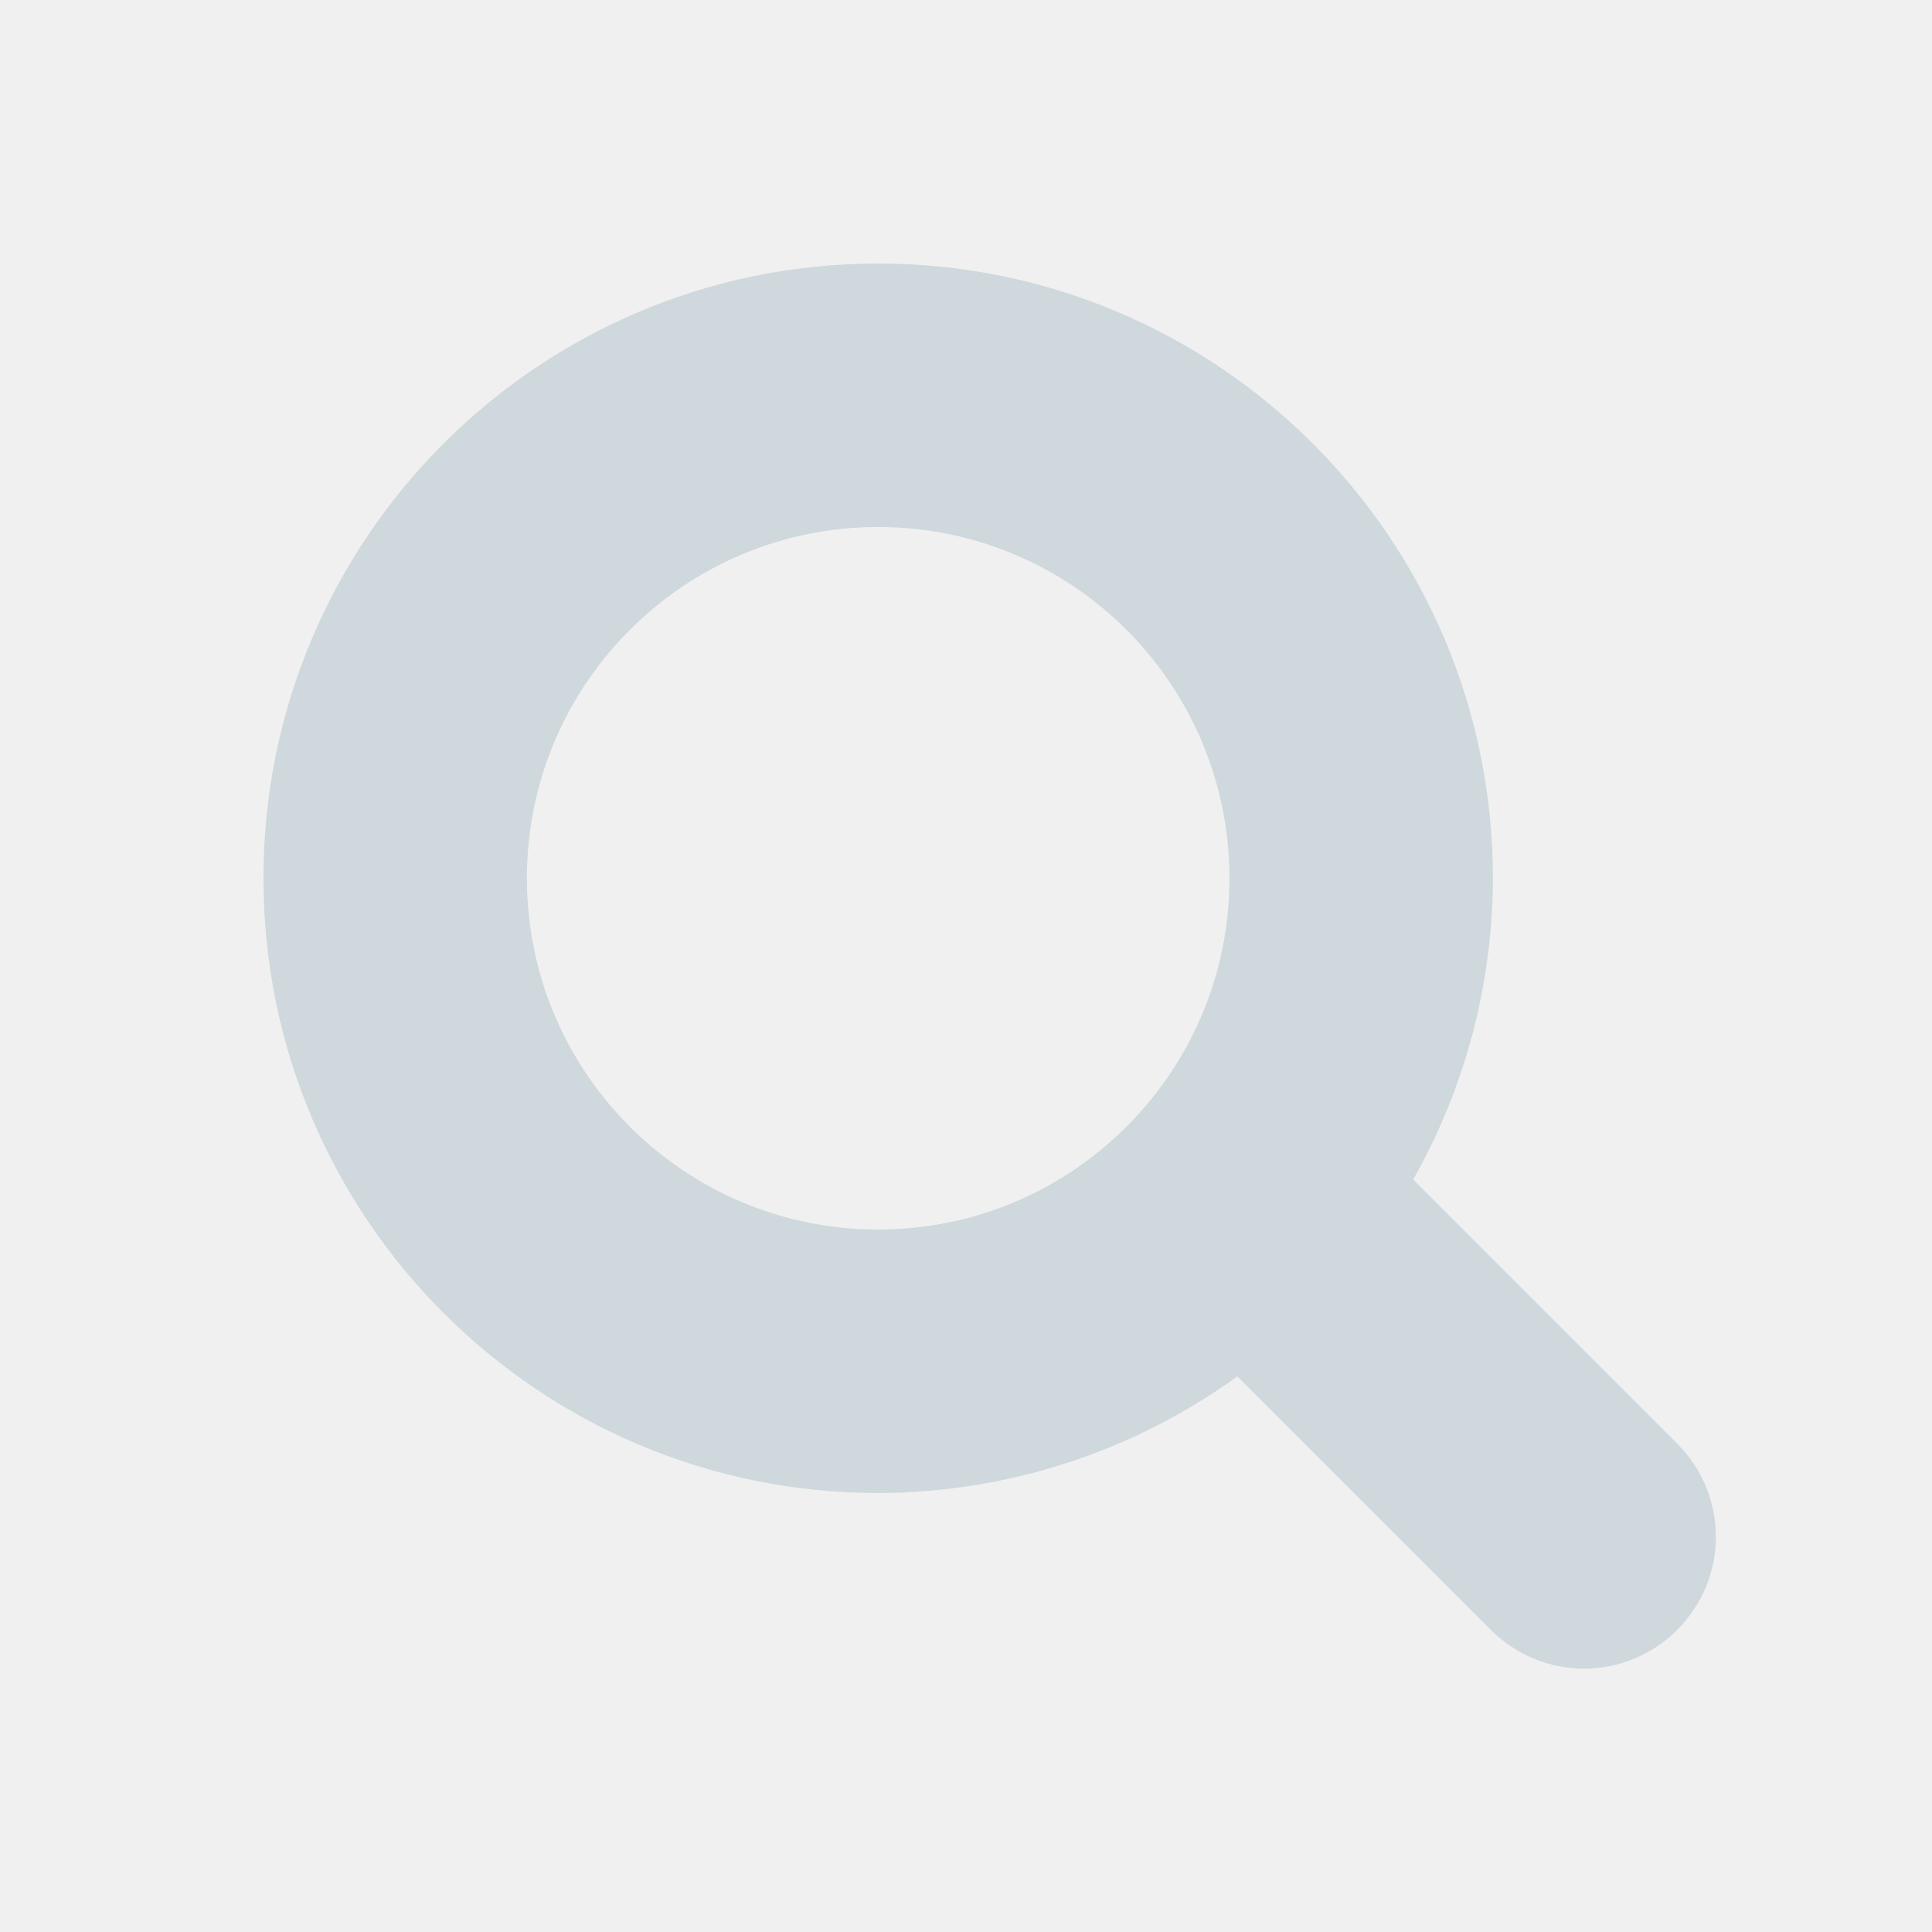
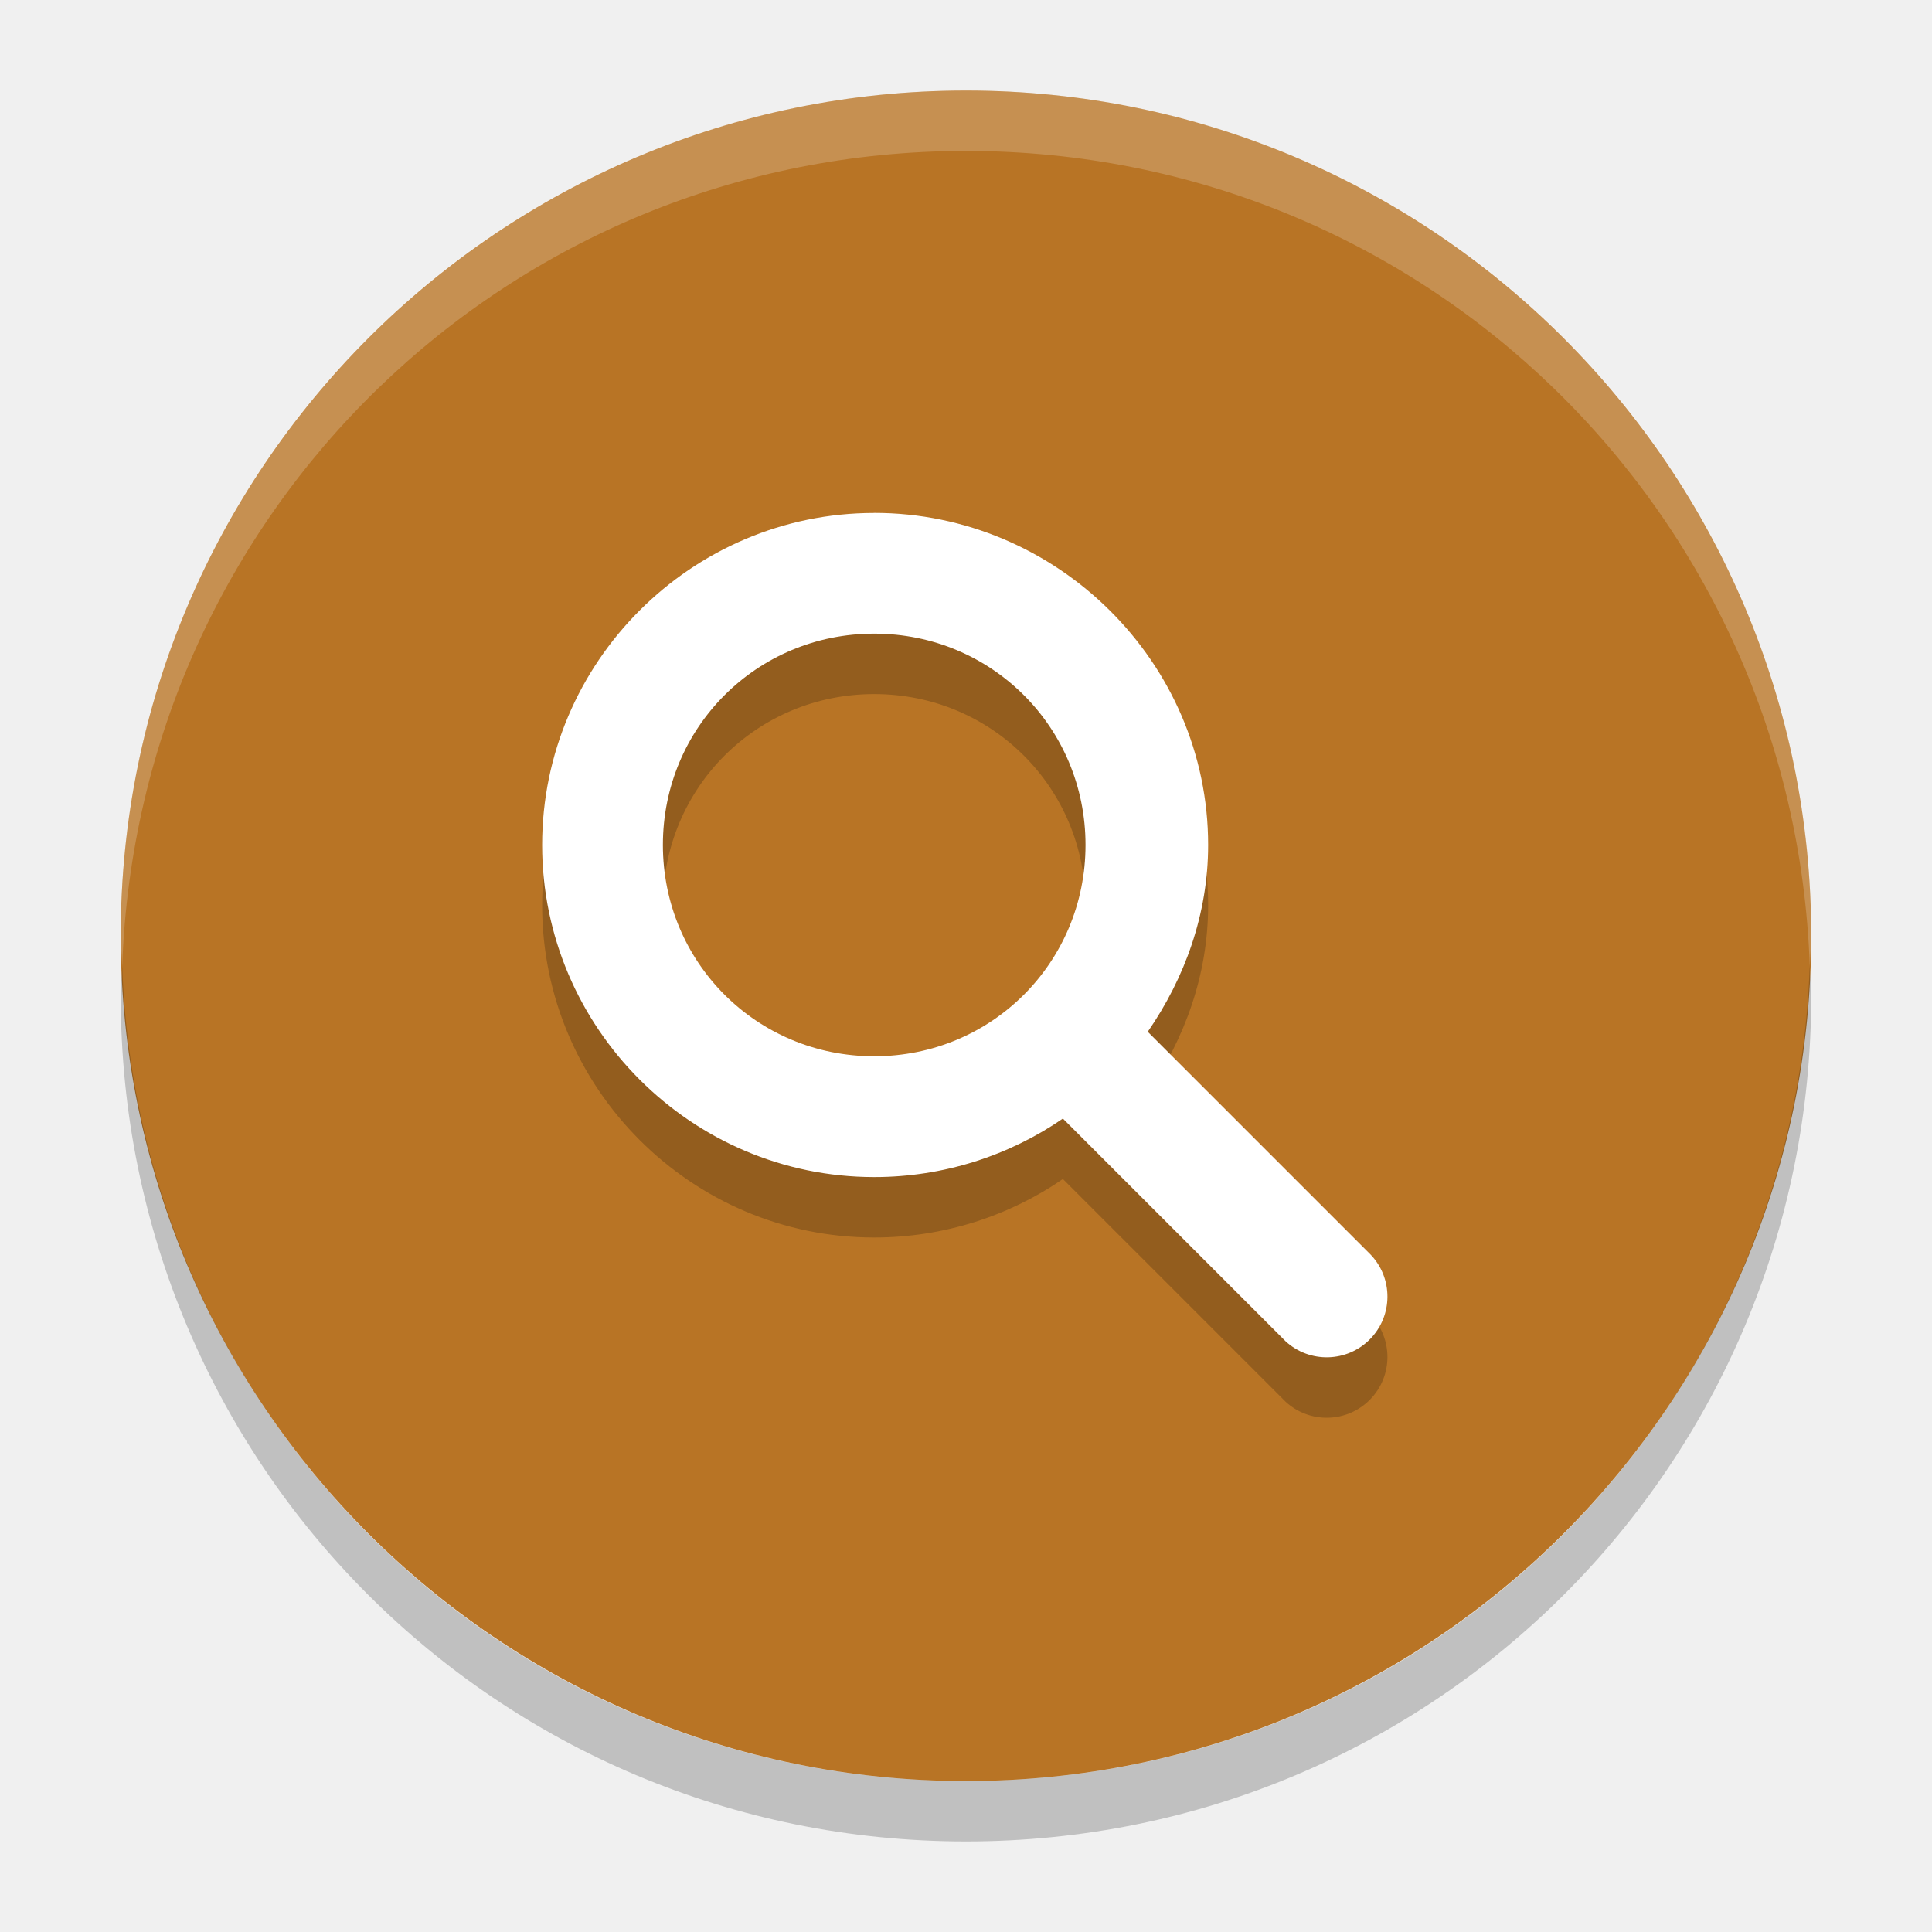
- <svg xmlns="http://www.w3.org/2000/svg" xmlns:ns1="http://www.openswatchbook.org/uri/2009/osb" width="22" height="22" version="1.1" style="enable-background:new">
+ <svg xmlns="http://www.w3.org/2000/svg" xmlns:ns1="http://www.openswatchbook.org/uri/2009/osb" style="enable-background:new" width="32" height="32" version="1.1">
  <defs>
    <linearGradient id="linearGradient5606" ns1:paint="solid">
      <stop id="stop5608" offset="0" style="stop-color:#000000" />
    </linearGradient>
  </defs>
+   <g id="22-22-nepomuk" transform="translate(32,10)">
+     <rect style="opacity:0" width="22" height="22" x="0" y="0" />
+     <path style="fill:#cfd8dc" d="m 10,3.001 a 7,7 0 0 0 -7,7 7,7 0 0 0 7,7 7,7 0 0 0 4.09,-1.328 l 2.887,2.887 c 0.588,0.588 1.533,0.588 2.121,0 0.588,-0.588 0.588,-1.533 0,-2.121 L 16.092,13.432 A 7,7 0 0 0 17,10.001 a 7,7 0 0 0 -7,-7 z m 0,3 a 4,4 0 0 1 4,4 4,4 0 0 1 -4,4 4,4 0 0 1 -4,-4 4,4 0 0 1 4,-4 z" />
+   </g>
  <g id="nepomuk">
-     <rect width="22" height="22" x="0" y="0" style="opacity:0" />
-     <path d="m 10,3.001 a 7,7 0 0 0 -7,7 7,7 0 0 0 7,7 7,7 0 0 0 4.09,-1.328 l 2.887,2.887 c 0.588,0.588 1.533,0.588 2.121,0 0.588,-0.588 0.588,-1.533 0,-2.121 L 16.092,13.432 A 7,7 0 0 0 17,10.001 a 7,7 0 0 0 -7,-7 z m 0,3 a 4,4 0 0 1 4,4 4,4 0 0 1 -4,4 4,4 0 0 1 -4,-4 4,4 0 0 1 4,-4 z" style="fill:#cfd8dc" />
+     <rect width="32" height="32" x="0" y="0" style="opacity:0.001" />
+     <g transform="translate(-4e-4,-0.5)">
+       <rect style="fill:#b87425" width="28" height="28" x="-30" y="2" rx="14" ry="14" transform="rotate(-90)" />
+       <path style="opacity:0.2" d="m 14.48,9.996 c 3.029,0 5.531,2.475 5.531,5.5 0,1.15 -0.389,2.208 -1,3.094 l 3.688,3.688 a 1.006,1.006 0 0 1 -1.406,1.438 l -3.688,-3.688 c -0.887,0.611 -1.973,0.969 -3.125,0.969 -3.029,0 -5.5,-2.475 -5.5,-5.5 0,-3.025 2.471,-5.5 5.5,-5.5 z m 0,2 c -1.947,0 -3.5,1.555 -3.5,3.5 0,1.945 1.553,3.5 3.5,3.5 1.947,0 3.5,-1.555 3.5,-3.5 0,-1.945 -1.553,-3.5 -3.5,-3.5 z" />
+       <path style="opacity:0.2;fill:#ffffff" d="m 16.001,2 c 7.756,0 14,6.244 14,14 0,0.169 -0.019,0.333 -0.025,0.5 C 29.712,8.979 23.588,3 16,3 8.413,3 2.289,8.979 2.025,16.5 2.019,16.333 2,16.169 2,16 2,8.244 8.244,2 16,2 Z" />
+       <path style="fill:#ffffff" d="m 14.48,8.995 c 3.029,0 5.531,2.475 5.531,5.5 0,1.15 -0.389,2.208 -1,3.094 l 3.688,3.688 a 1.006,1.006 0 0 1 -1.406,1.438 l -3.688,-3.688 c -0.887,0.611 -1.973,0.969 -3.125,0.969 -3.029,0 -5.5,-2.475 -5.5,-5.5 0,-3.025 2.471,-5.5 5.5,-5.5 z m 0,2 c -1.947,0 -3.5,1.555 -3.5,3.5 0,1.945 1.553,3.5 3.5,3.5 1.947,0 3.5,-1.555 3.5,-3.5 0,-1.945 -1.553,-3.5 -3.5,-3.5 z" />
+       <path style="opacity:0.2" d="m 29.975,16.5 c 0.006,0.167 0.025,0.331 0.025,0.5 0,7.756 -6.244,14 -14,14 -7.756,0 -14,-6.244 -14,-14 0,-0.169 0.02,-0.333 0.025,-0.5 0.264,7.521 6.388,13.5 13.975,13.5 7.587,0 13.711,-5.979 13.975,-13.5 z" />
+     </g>
  </g>
</svg>
